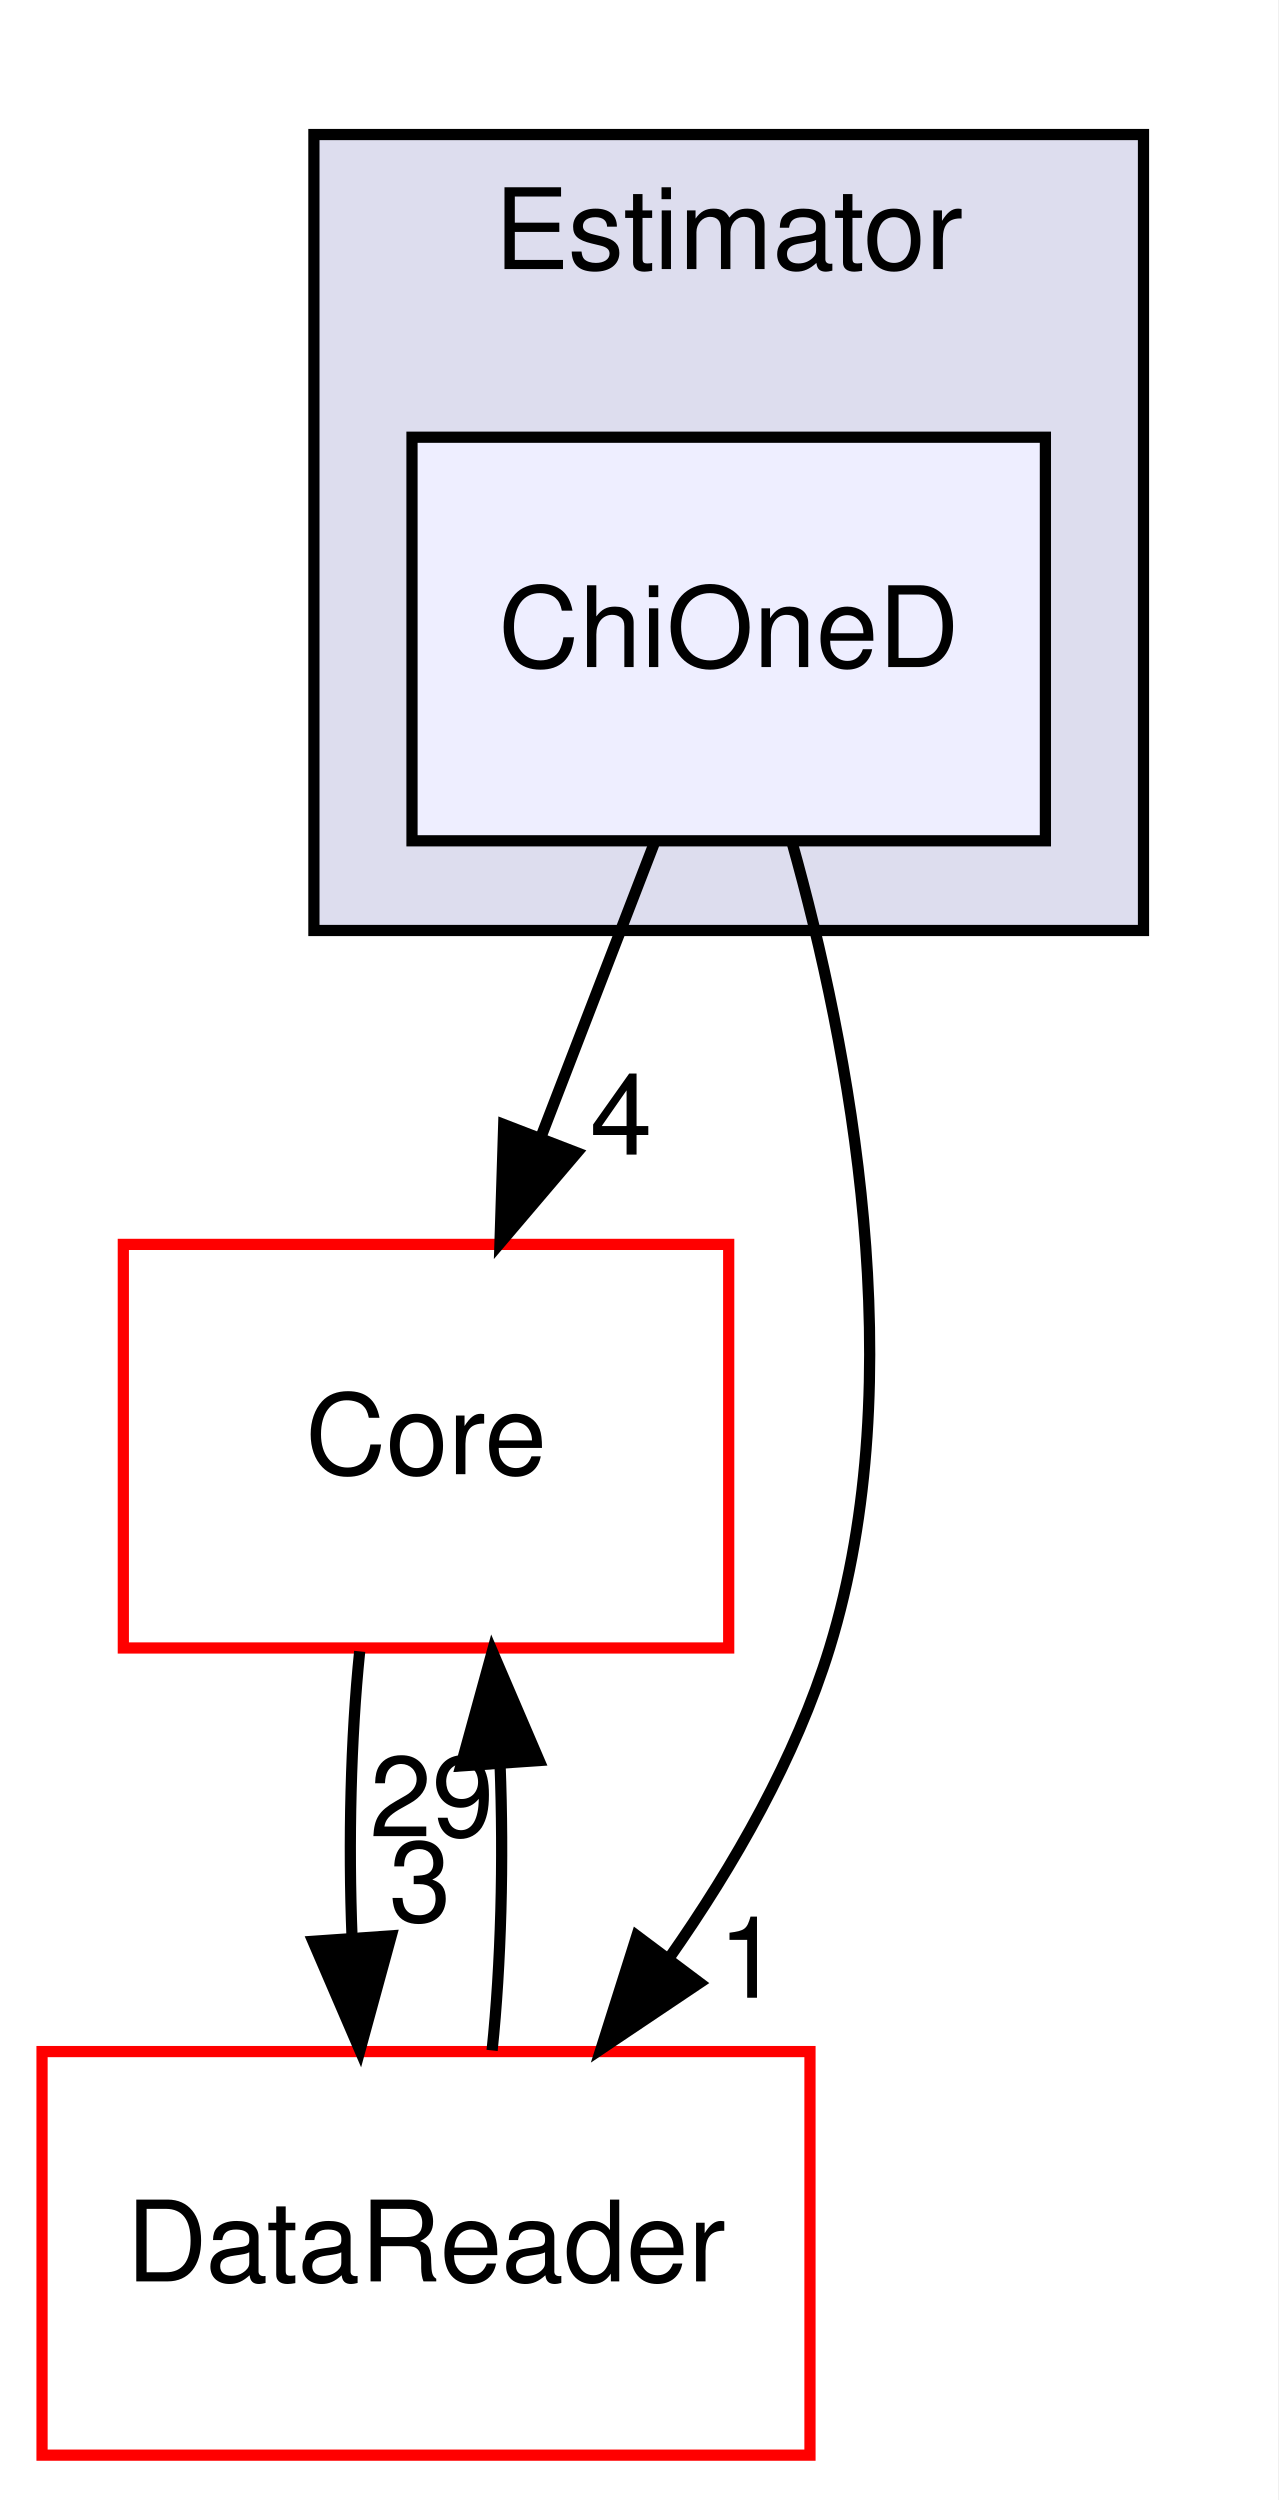
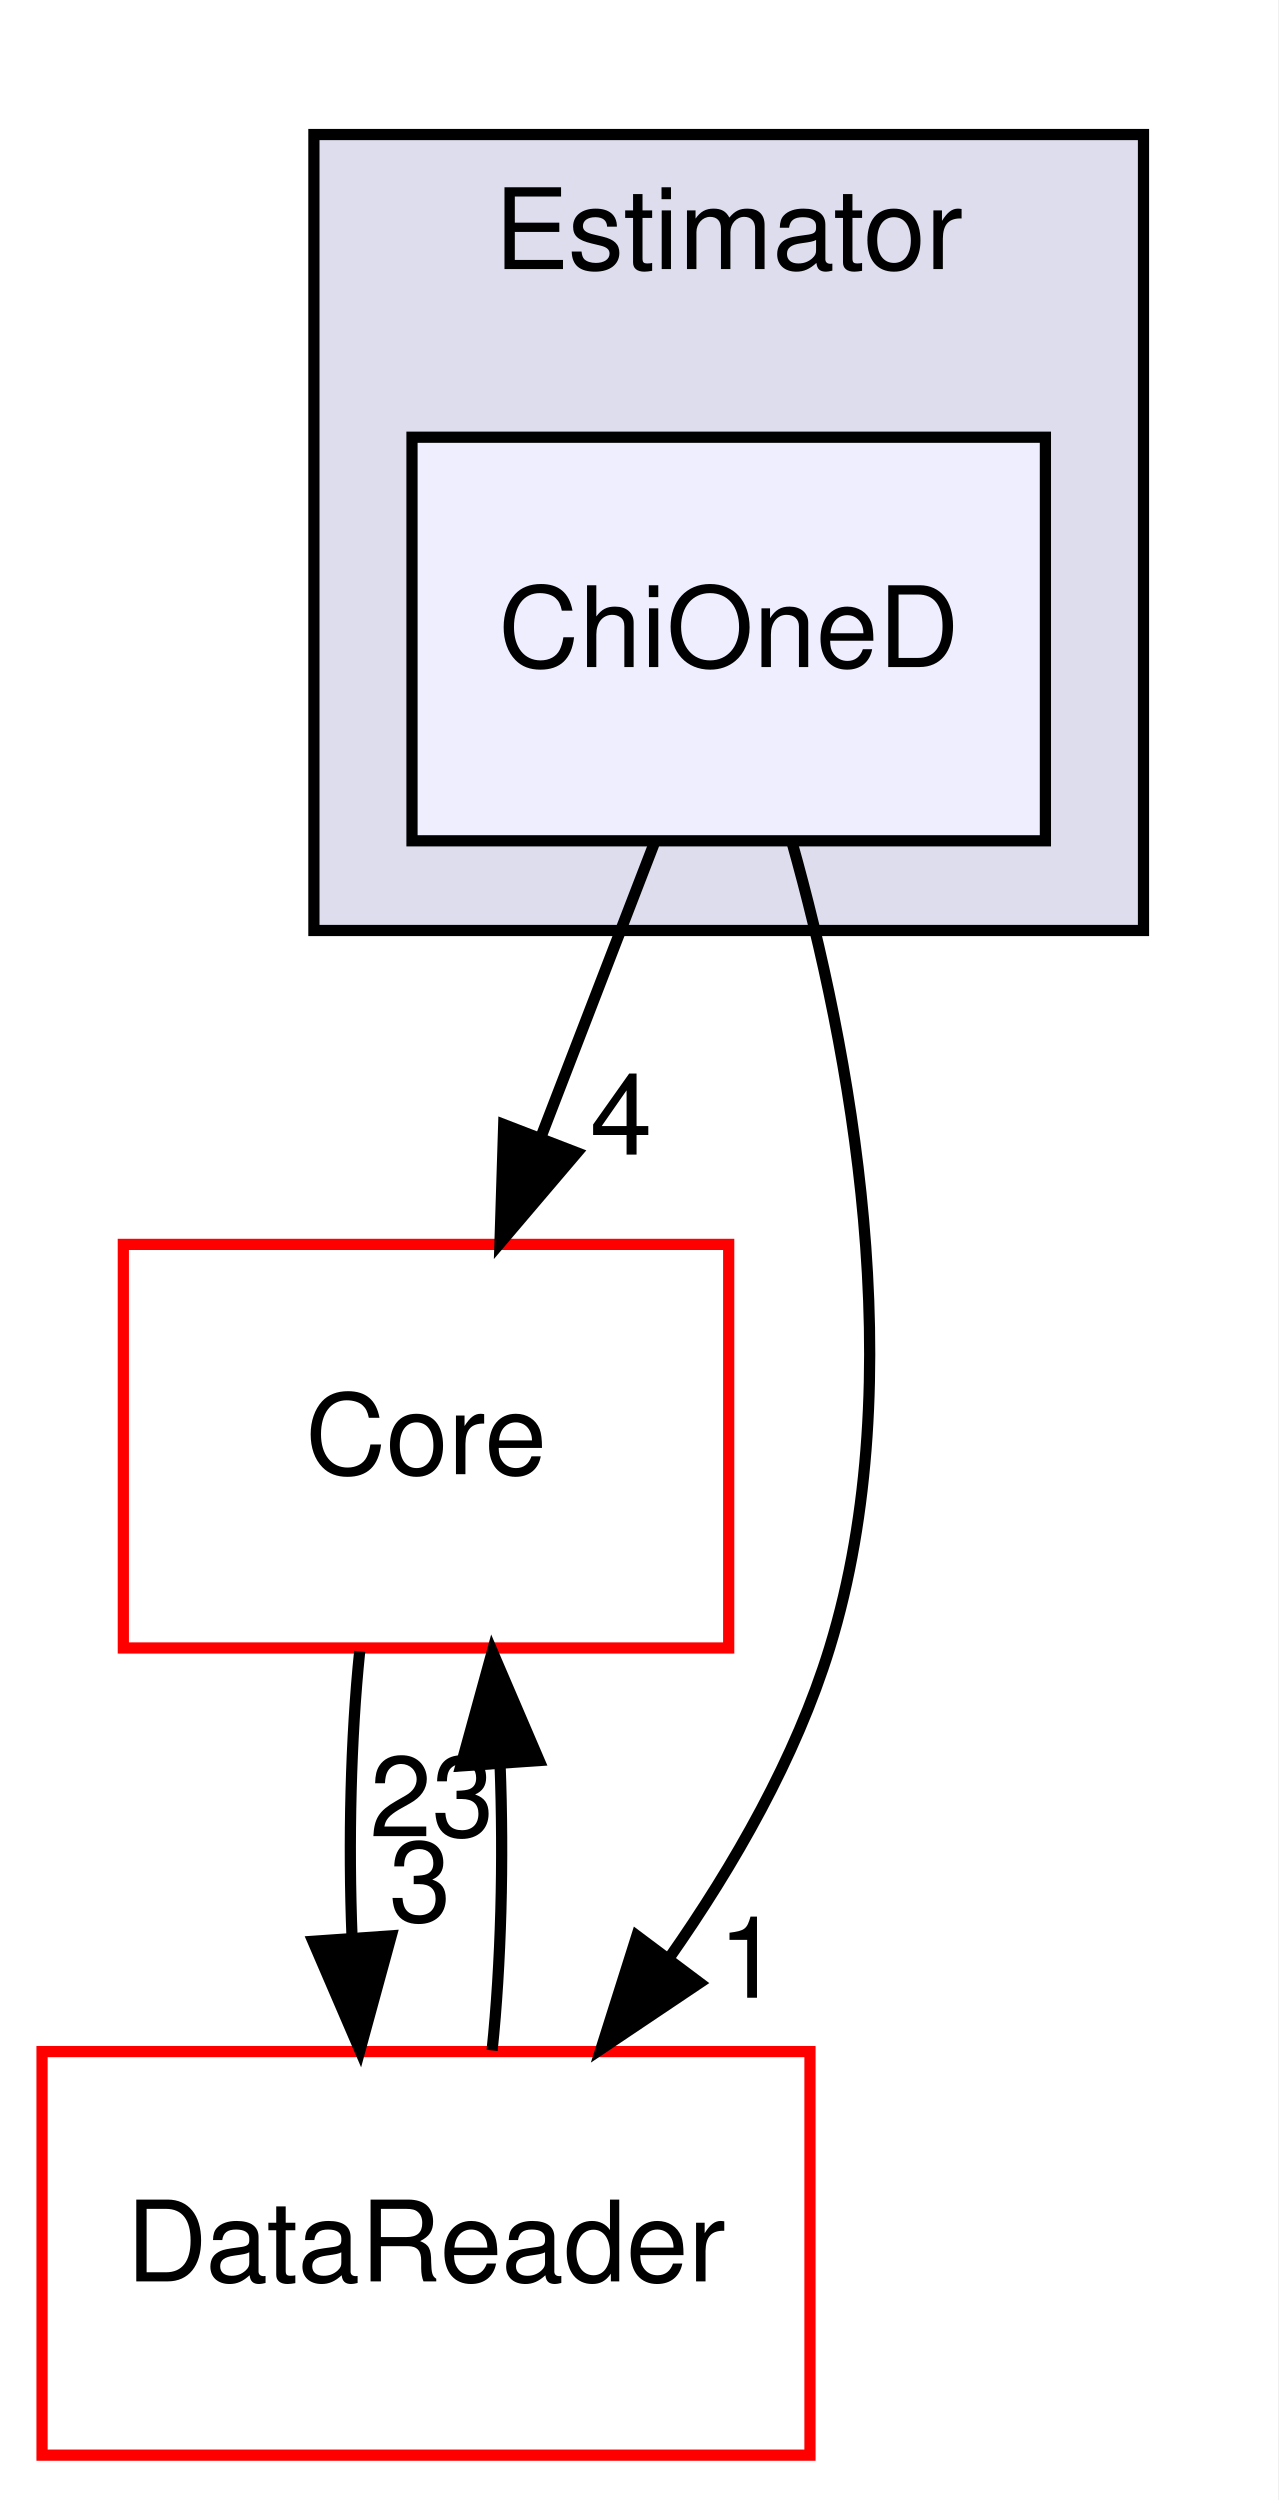
<svg xmlns="http://www.w3.org/2000/svg" xmlns:xlink="http://www.w3.org/1999/xlink" width="114pt" height="223pt" viewBox="0.00 0.00 114.00 223.00">
  <g id="graph0" class="graph" transform="scale(1 1) rotate(0) translate(4 219)">
    <polygon fill="white" stroke="none" points="-4,4 -4,-219 110,-219 110,4 -4,4" />
    <g id="clust1" class="cluster">
      <g id="a_clust1">
        <a xlink:href="dir_3ed12ba79a1160ca9b085eca52cedfd6.html" target="_top" xlink:title="Estimator">
          <polygon fill="#ddddee" stroke="black" points="24,-136 24,-207 98,-207 98,-136 24,-136" />
          <text text-anchor="middle" x="61" y="-195" font-family="Helvetica,sans-Serif" font-size="10.00">Estimator</text>
        </a>
      </g>
    </g>
    <g id="node1" class="node">
      <g id="a_node1">
        <a xlink:href="dir_073bf77b8f24a6f60bfba9641d8ab2ab.html" target="_top" xlink:title="ChiOneD">
          <polygon fill="#eeeeff" stroke="black" points="89.25,-180 32.75,-180 32.75,-144 89.25,-144 89.25,-180" />
          <text text-anchor="middle" x="61" y="-159.5" font-family="Helvetica,sans-Serif" font-size="10.00">ChiOneD</text>
        </a>
      </g>
    </g>
    <g id="node2" class="node">
      <g id="a_node2">
        <a xlink:href="dir_6affbc29315b2bcc3e87f973c15f2971.html" target="_top" xlink:title="Core">
          <polygon fill="white" stroke="red" points="61,-108 7,-108 7,-72 61,-72 61,-108" />
          <text text-anchor="middle" x="34" y="-87.5" font-family="Helvetica,sans-Serif" font-size="10.00">Core</text>
        </a>
      </g>
    </g>
    <g id="edge3" class="edge">
      <path fill="none" stroke="black" d="M54.326,-143.697C51.285,-135.813 47.617,-126.304 44.239,-117.546" />
      <polygon fill="black" stroke="black" points="47.462,-116.175 40.597,-108.104 40.931,-118.694 47.462,-116.175" />
      <g id="a_edge3-headlabel">
-         <a xlink:href="dir_000012_000001.html" target="_top" xlink:title="4">
+         <a xlink:href="dir_000008_000001.html" target="_top" xlink:title="4">
          <text text-anchor="middle" x="51.404" y="-116.007" font-family="Helvetica,sans-Serif" font-size="10.00">4</text>
        </a>
      </g>
    </g>
    <g id="node3" class="node">
      <g id="a_node3">
        <a xlink:href="dir_07a2f2f9ac9dcc8572e29d5eac3ef8e4.html" target="_top" xlink:title="DataReader">
          <polygon fill="white" stroke="red" points="68.25,-36 -0.25,-36 -0.25,-0 68.25,-0 68.25,-36" />
          <text text-anchor="middle" x="34" y="-15.5" font-family="Helvetica,sans-Serif" font-size="10.00">DataReader</text>
        </a>
      </g>
    </g>
    <g id="edge4" class="edge">
      <path fill="none" stroke="black" d="M66.646,-143.877C71.757,-125.661 77.441,-96.196 70,-72 66.991,-62.215 61.493,-52.616 55.684,-44.334" />
      <polygon fill="black" stroke="black" points="58.407,-42.131 49.61,-36.226 52.805,-46.328 58.407,-42.131" />
      <g id="a_edge4-headlabel">
-         <a xlink:href="dir_000012_000003.html" target="_top" xlink:title="1">
+         <a xlink:href="dir_000008_000003.html" target="_top" xlink:title="1">
          <text text-anchor="middle" x="62.835" y="-40.805" font-family="Helvetica,sans-Serif" font-size="10.00">1</text>
        </a>
      </g>
    </g>
    <g id="edge1" class="edge">
      <path fill="none" stroke="black" d="M28.084,-71.697C27.289,-63.983 27.062,-54.712 27.405,-46.112" />
      <polygon fill="black" stroke="black" points="30.898,-46.324 28.105,-36.104 23.915,-45.836 30.898,-46.324" />
      <g id="a_edge1-headlabel">
        <a xlink:href="dir_000001_000003.html" target="_top" xlink:title="3">
          <text text-anchor="middle" x="33.48" y="-47.608" font-family="Helvetica,sans-Serif" font-size="10.00">3</text>
        </a>
      </g>
    </g>
    <g id="edge2" class="edge">
      <path fill="none" stroke="black" d="M39.895,-36.104C40.7,-43.791 40.937,-53.054 40.604,-61.665" />
      <polygon fill="black" stroke="black" points="37.108,-61.48 39.916,-71.697 44.092,-61.96 37.108,-61.48" />
      <g id="a_edge2-headlabel">
-         <a xlink:href="dir_000003_000001.html" target="_top" xlink:title="29">
-           <text text-anchor="middle" x="34.522" y="-55.2" font-family="Helvetica,sans-Serif" font-size="10.00">29</text>
+         <a xlink:href="dir_000003_000001.html" target="_top" xlink:title="23">
+           <text text-anchor="middle" x="34.522" y="-55.2" font-family="Helvetica,sans-Serif" font-size="10.00">23</text>
        </a>
      </g>
    </g>
  </g>
</svg>
